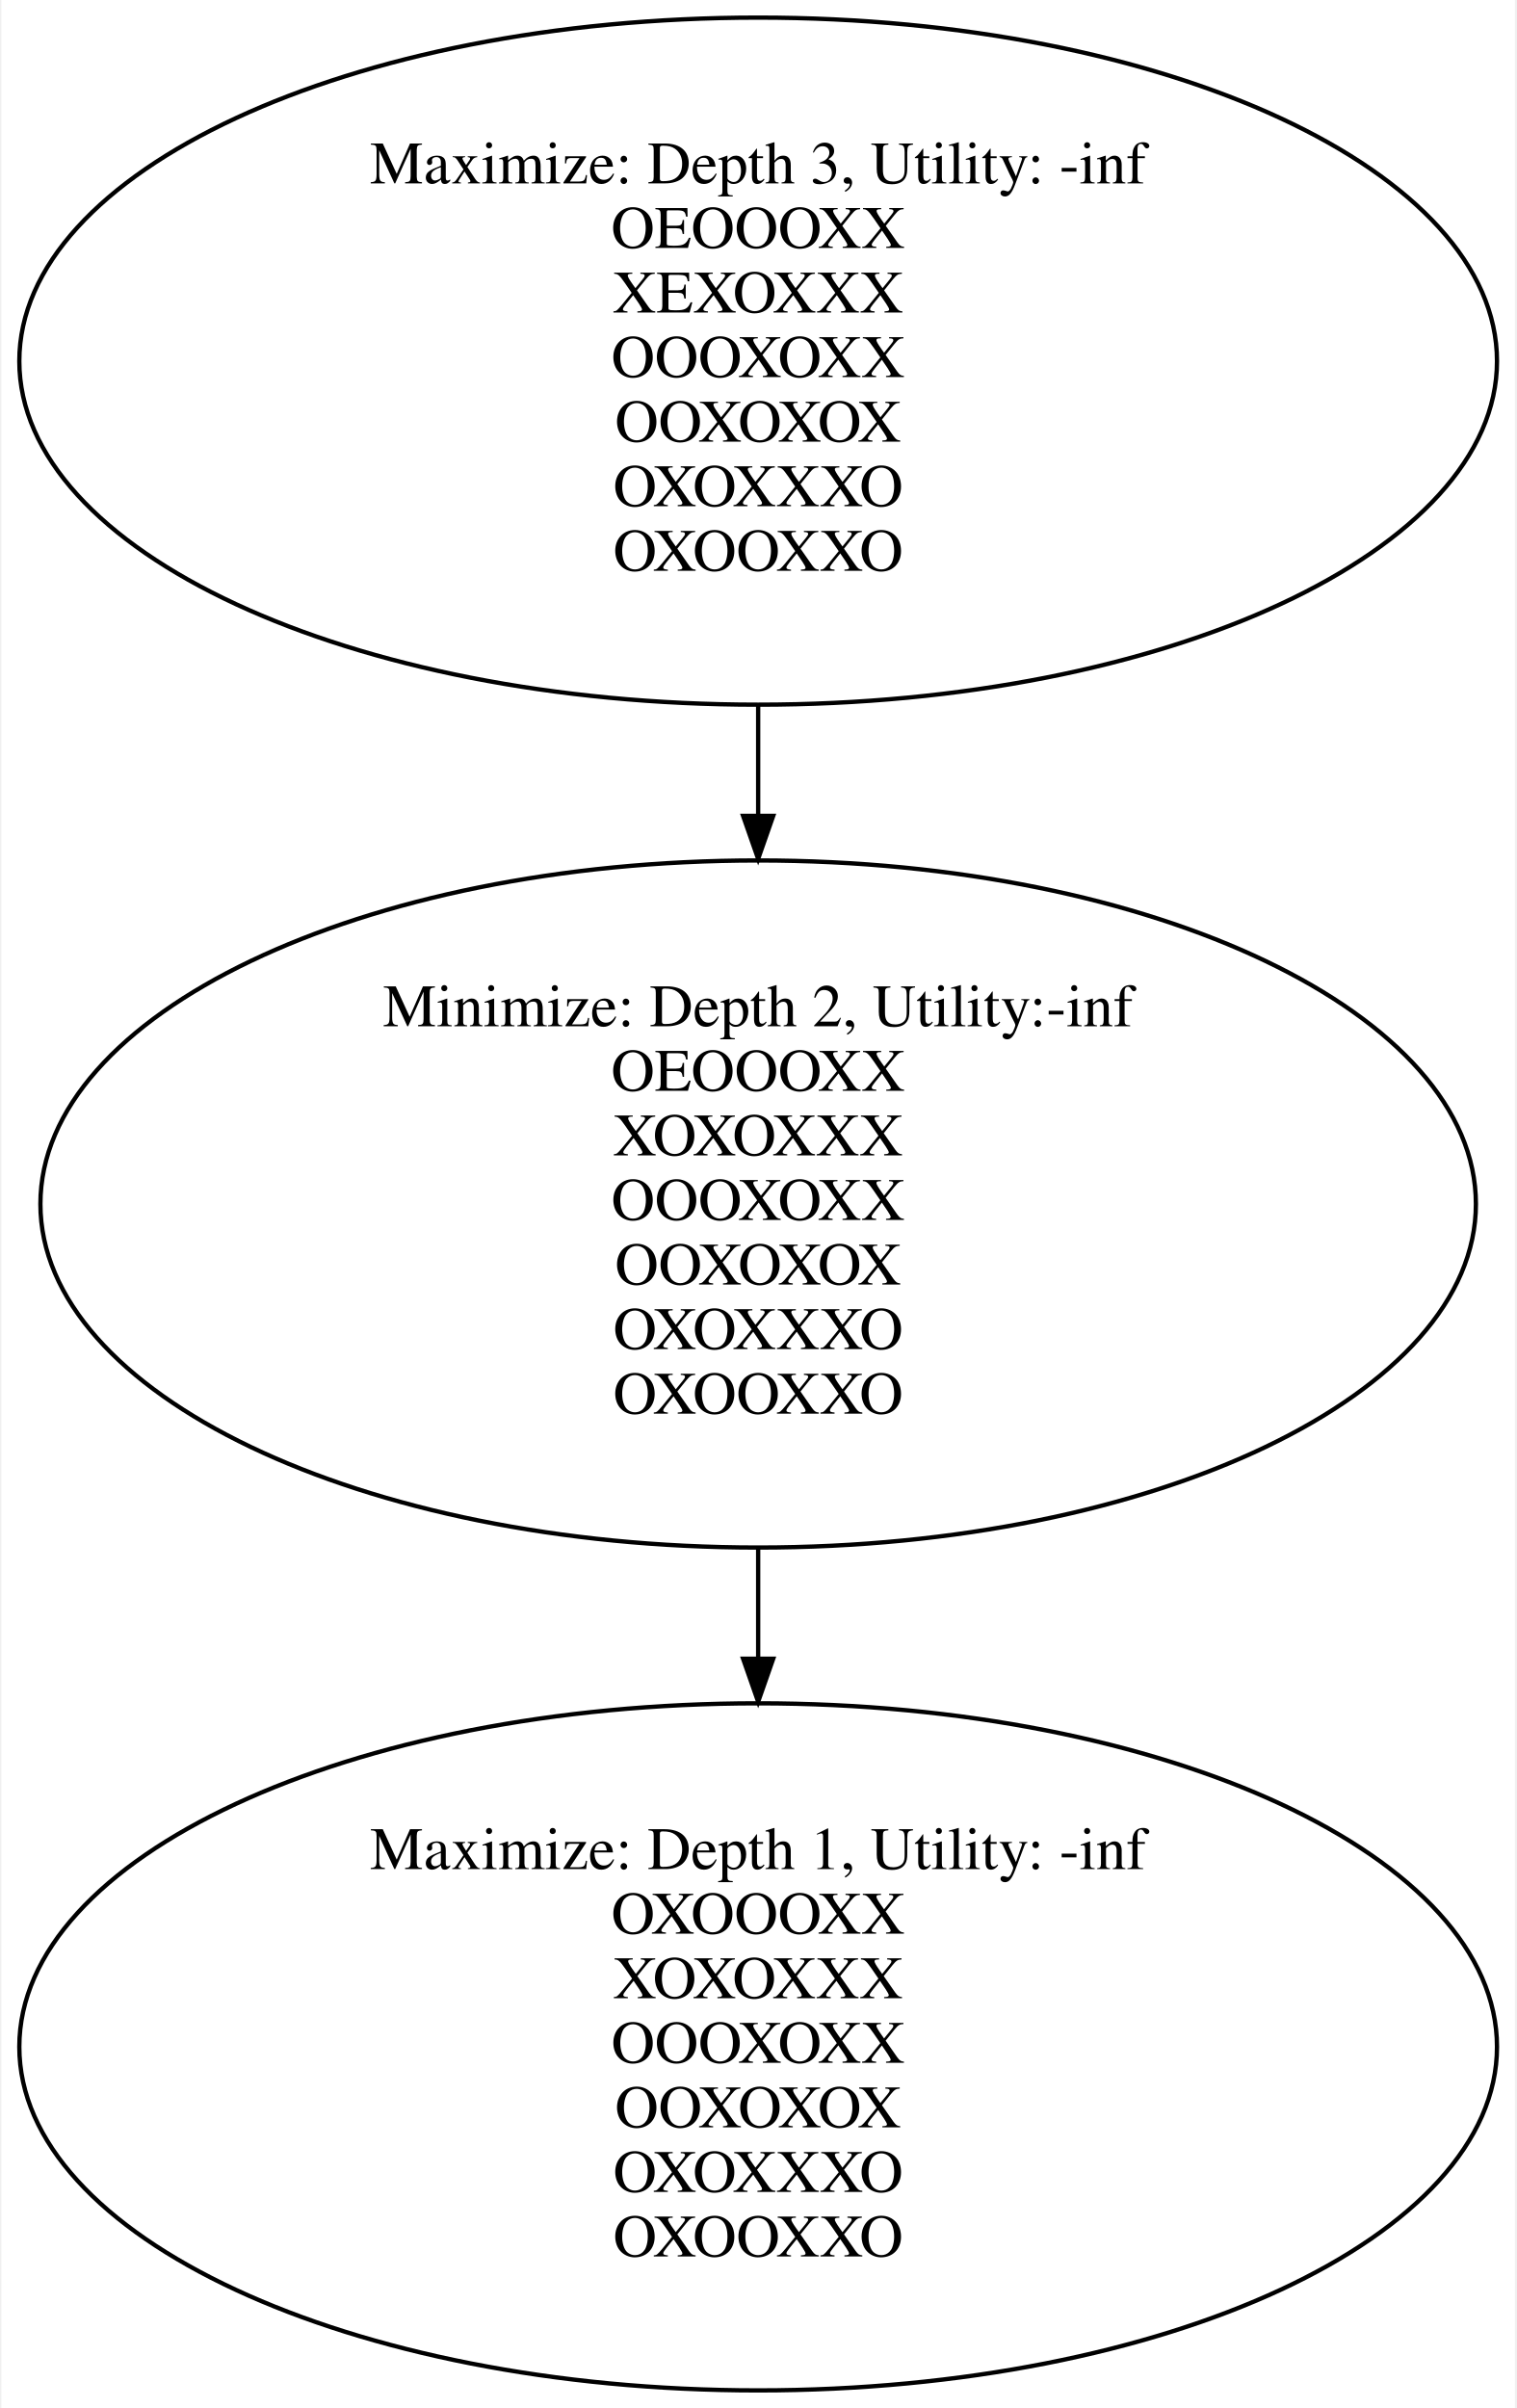
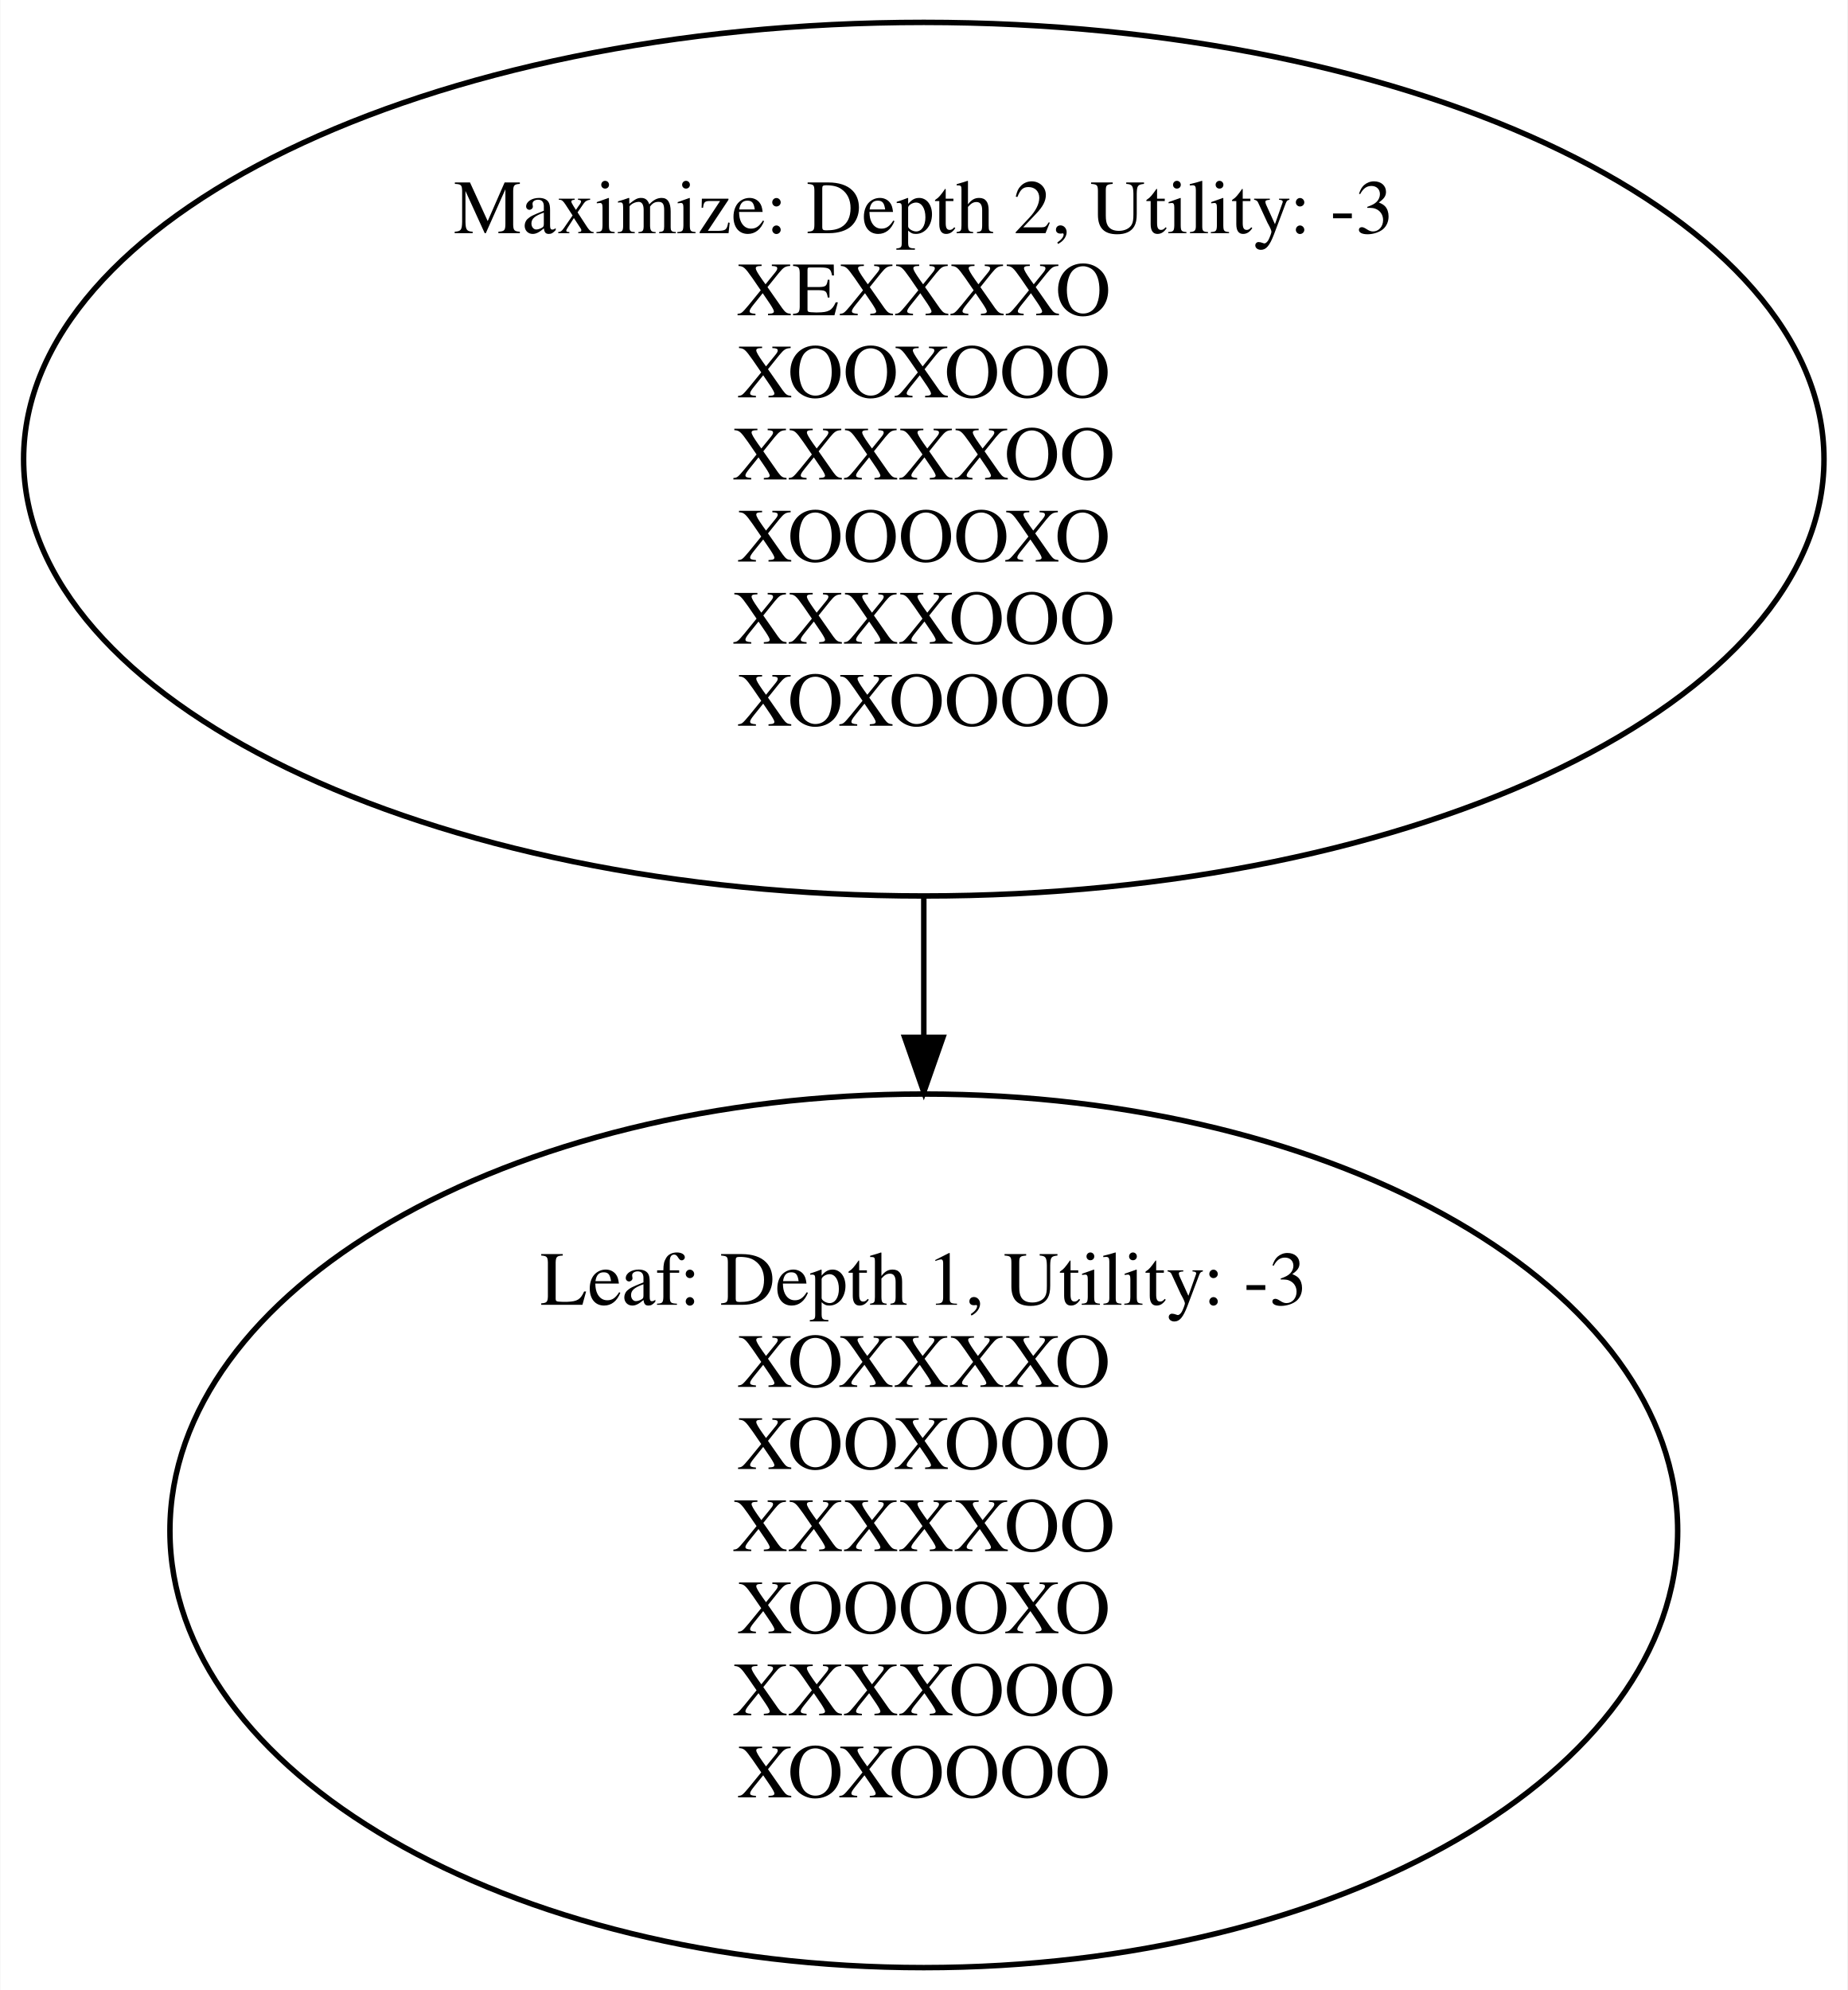
- <svg xmlns="http://www.w3.org/2000/svg" width="352pt" height="559pt" viewBox="0.00 0.00 351.65 559.42">
-   <g id="graph0" class="graph" transform="scale(1 1) rotate(0) translate(4 555.42)">
-     <polygon fill="white" stroke="transparent" points="-4,4 -4,-555.42 347.65,-555.42 347.65,4 -4,4" />
+ <svg xmlns="http://www.w3.org/2000/svg" width="338pt" height="364pt" viewBox="0.00 0.00 337.51 363.61">
+   <g id="graph0" class="graph" transform="scale(1 1) rotate(0) translate(4 359.61)">
+     <polygon fill="white" stroke="transparent" points="-4,4 -4,-359.61 333.51,-359.61 333.51,4 -4,4" />
    <g id="node1" class="node">
-       <ellipse fill="none" stroke="black" cx="171.83" cy="-471.52" rx="171.65" ry="79.81" />
-       <text text-anchor="middle" x="171.83" y="-512.82" font-family="Times,serif" font-size="14.00">Maximize: Depth 3, Utility: -inf </text>
-       <text text-anchor="middle" x="171.83" y="-497.82" font-family="Times,serif" font-size="14.00">OEOOOXX</text>
-       <text text-anchor="middle" x="171.83" y="-482.82" font-family="Times,serif" font-size="14.00">XEXOXXX</text>
-       <text text-anchor="middle" x="171.83" y="-467.82" font-family="Times,serif" font-size="14.00">OOOXOXX</text>
-       <text text-anchor="middle" x="171.83" y="-452.82" font-family="Times,serif" font-size="14.00">OOXOXOX</text>
-       <text text-anchor="middle" x="171.83" y="-437.82" font-family="Times,serif" font-size="14.00">OXOXXXO</text>
-       <text text-anchor="middle" x="171.83" y="-422.82" font-family="Times,serif" font-size="14.00">OXOOXXO</text>
+       <ellipse fill="none" stroke="black" cx="164.76" cy="-275.71" rx="164.51" ry="79.81" />
+       <text text-anchor="middle" x="164.76" y="-317.01" font-family="Times,serif" font-size="14.00">Maximize: Depth 2, Utility: -3 </text>
+       <text text-anchor="middle" x="164.76" y="-302.01" font-family="Times,serif" font-size="14.00">XEXXXXO</text>
+       <text text-anchor="middle" x="164.76" y="-287.01" font-family="Times,serif" font-size="14.00">XOOXOOO</text>
+       <text text-anchor="middle" x="164.76" y="-272.01" font-family="Times,serif" font-size="14.00">XXXXXOO</text>
+       <text text-anchor="middle" x="164.76" y="-257.01" font-family="Times,serif" font-size="14.00">XOOOOXO</text>
+       <text text-anchor="middle" x="164.76" y="-242.01" font-family="Times,serif" font-size="14.00">XXXXOOO</text>
+       <text text-anchor="middle" x="164.76" y="-227.01" font-family="Times,serif" font-size="14.00">XOXOOOO</text>
    </g>
    <g id="node2" class="node">
-       <ellipse fill="none" stroke="black" cx="171.83" cy="-275.71" rx="166.75" ry="79.81" />
-       <text text-anchor="middle" x="171.83" y="-317.01" font-family="Times,serif" font-size="14.00">Minimize: Depth 2, Utility:-inf </text>
-       <text text-anchor="middle" x="171.83" y="-302.01" font-family="Times,serif" font-size="14.00">OEOOOXX</text>
-       <text text-anchor="middle" x="171.83" y="-287.01" font-family="Times,serif" font-size="14.00">XOXOXXX</text>
-       <text text-anchor="middle" x="171.83" y="-272.01" font-family="Times,serif" font-size="14.00">OOOXOXX</text>
-       <text text-anchor="middle" x="171.83" y="-257.01" font-family="Times,serif" font-size="14.00">OOXOXOX</text>
-       <text text-anchor="middle" x="171.83" y="-242.01" font-family="Times,serif" font-size="14.00">OXOXXXO</text>
-       <text text-anchor="middle" x="171.83" y="-227.01" font-family="Times,serif" font-size="14.00">OXOOXXO</text>
+       <ellipse fill="none" stroke="black" cx="164.76" cy="-79.9" rx="137.77" ry="79.81" />
+       <text text-anchor="middle" x="164.76" y="-121.2" font-family="Times,serif" font-size="14.00">Leaf: Depth 1, Utility: -3 </text>
+       <text text-anchor="middle" x="164.76" y="-106.2" font-family="Times,serif" font-size="14.00">XOXXXXO</text>
+       <text text-anchor="middle" x="164.76" y="-91.2" font-family="Times,serif" font-size="14.00">XOOXOOO</text>
+       <text text-anchor="middle" x="164.76" y="-76.2" font-family="Times,serif" font-size="14.00">XXXXXOO</text>
+       <text text-anchor="middle" x="164.76" y="-61.2" font-family="Times,serif" font-size="14.00">XOOOOXO</text>
+       <text text-anchor="middle" x="164.76" y="-46.2" font-family="Times,serif" font-size="14.00">XXXXOOO</text>
+       <text text-anchor="middle" x="164.76" y="-31.2" font-family="Times,serif" font-size="14.00">XOXOOOO</text>
    </g>
    <g id="edge1" class="edge">
-       <path fill="none" stroke="black" d="M171.83,-391.41C171.83,-383.07 171.83,-374.56 171.83,-366.12" />
-       <polygon fill="black" stroke="black" points="175.33,-365.88 171.83,-355.88 168.33,-365.88 175.33,-365.88" />
-     </g>
-     <g id="node3" class="node">
-       <ellipse fill="none" stroke="black" cx="171.83" cy="-79.9" rx="171.65" ry="79.81" />
-       <text text-anchor="middle" x="171.83" y="-121.2" font-family="Times,serif" font-size="14.00">Maximize: Depth 1, Utility: -inf </text>
-       <text text-anchor="middle" x="171.83" y="-106.2" font-family="Times,serif" font-size="14.00">OXOOOXX</text>
-       <text text-anchor="middle" x="171.83" y="-91.2" font-family="Times,serif" font-size="14.00">XOXOXXX</text>
-       <text text-anchor="middle" x="171.83" y="-76.2" font-family="Times,serif" font-size="14.00">OOOXOXX</text>
-       <text text-anchor="middle" x="171.83" y="-61.2" font-family="Times,serif" font-size="14.00">OOXOXOX</text>
-       <text text-anchor="middle" x="171.83" y="-46.2" font-family="Times,serif" font-size="14.00">OXOXXXO</text>
-       <text text-anchor="middle" x="171.83" y="-31.2" font-family="Times,serif" font-size="14.00">OXOOXXO</text>
-     </g>
-     <g id="edge2" class="edge">
-       <path fill="none" stroke="black" d="M171.83,-195.6C171.83,-187.27 171.83,-178.75 171.83,-170.31" />
-       <polygon fill="black" stroke="black" points="175.33,-170.07 171.83,-160.07 168.33,-170.07 175.33,-170.07" />
+       <path fill="none" stroke="black" d="M164.76,-195.6C164.76,-187.27 164.76,-178.75 164.76,-170.31" />
+       <polygon fill="black" stroke="black" points="168.26,-170.07 164.76,-160.07 161.26,-170.07 168.26,-170.07" />
    </g>
  </g>
</svg>
